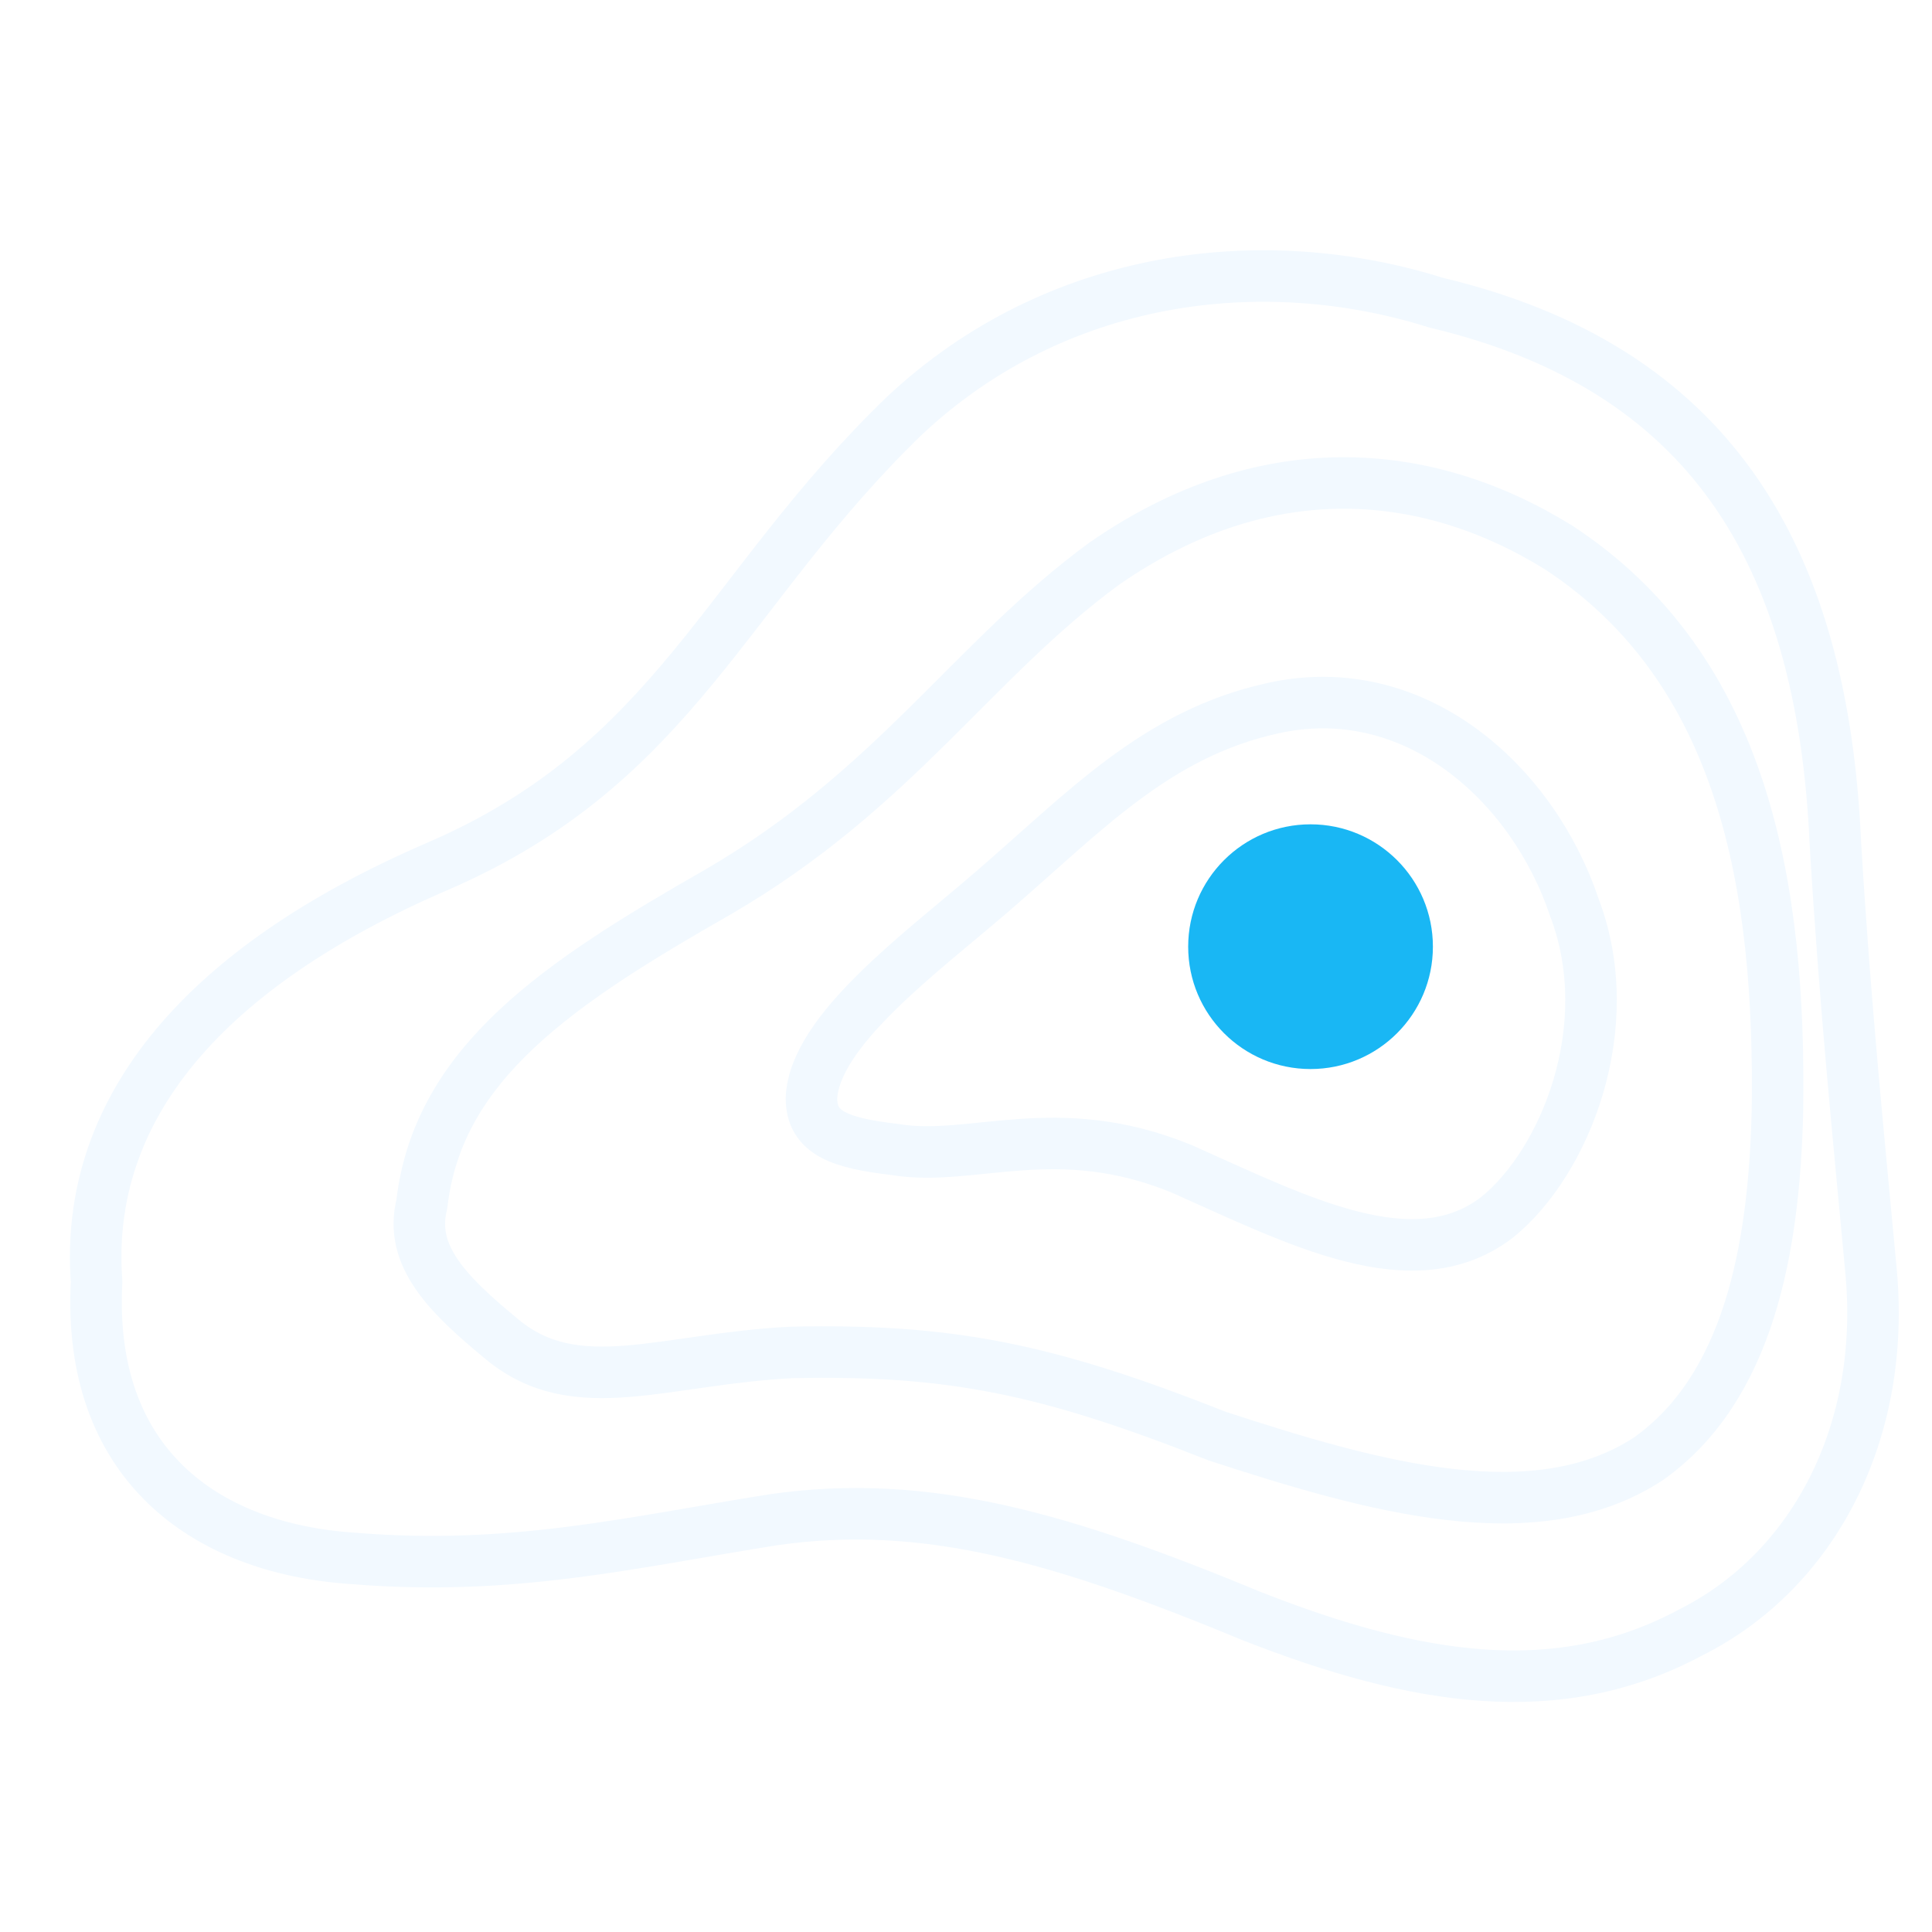
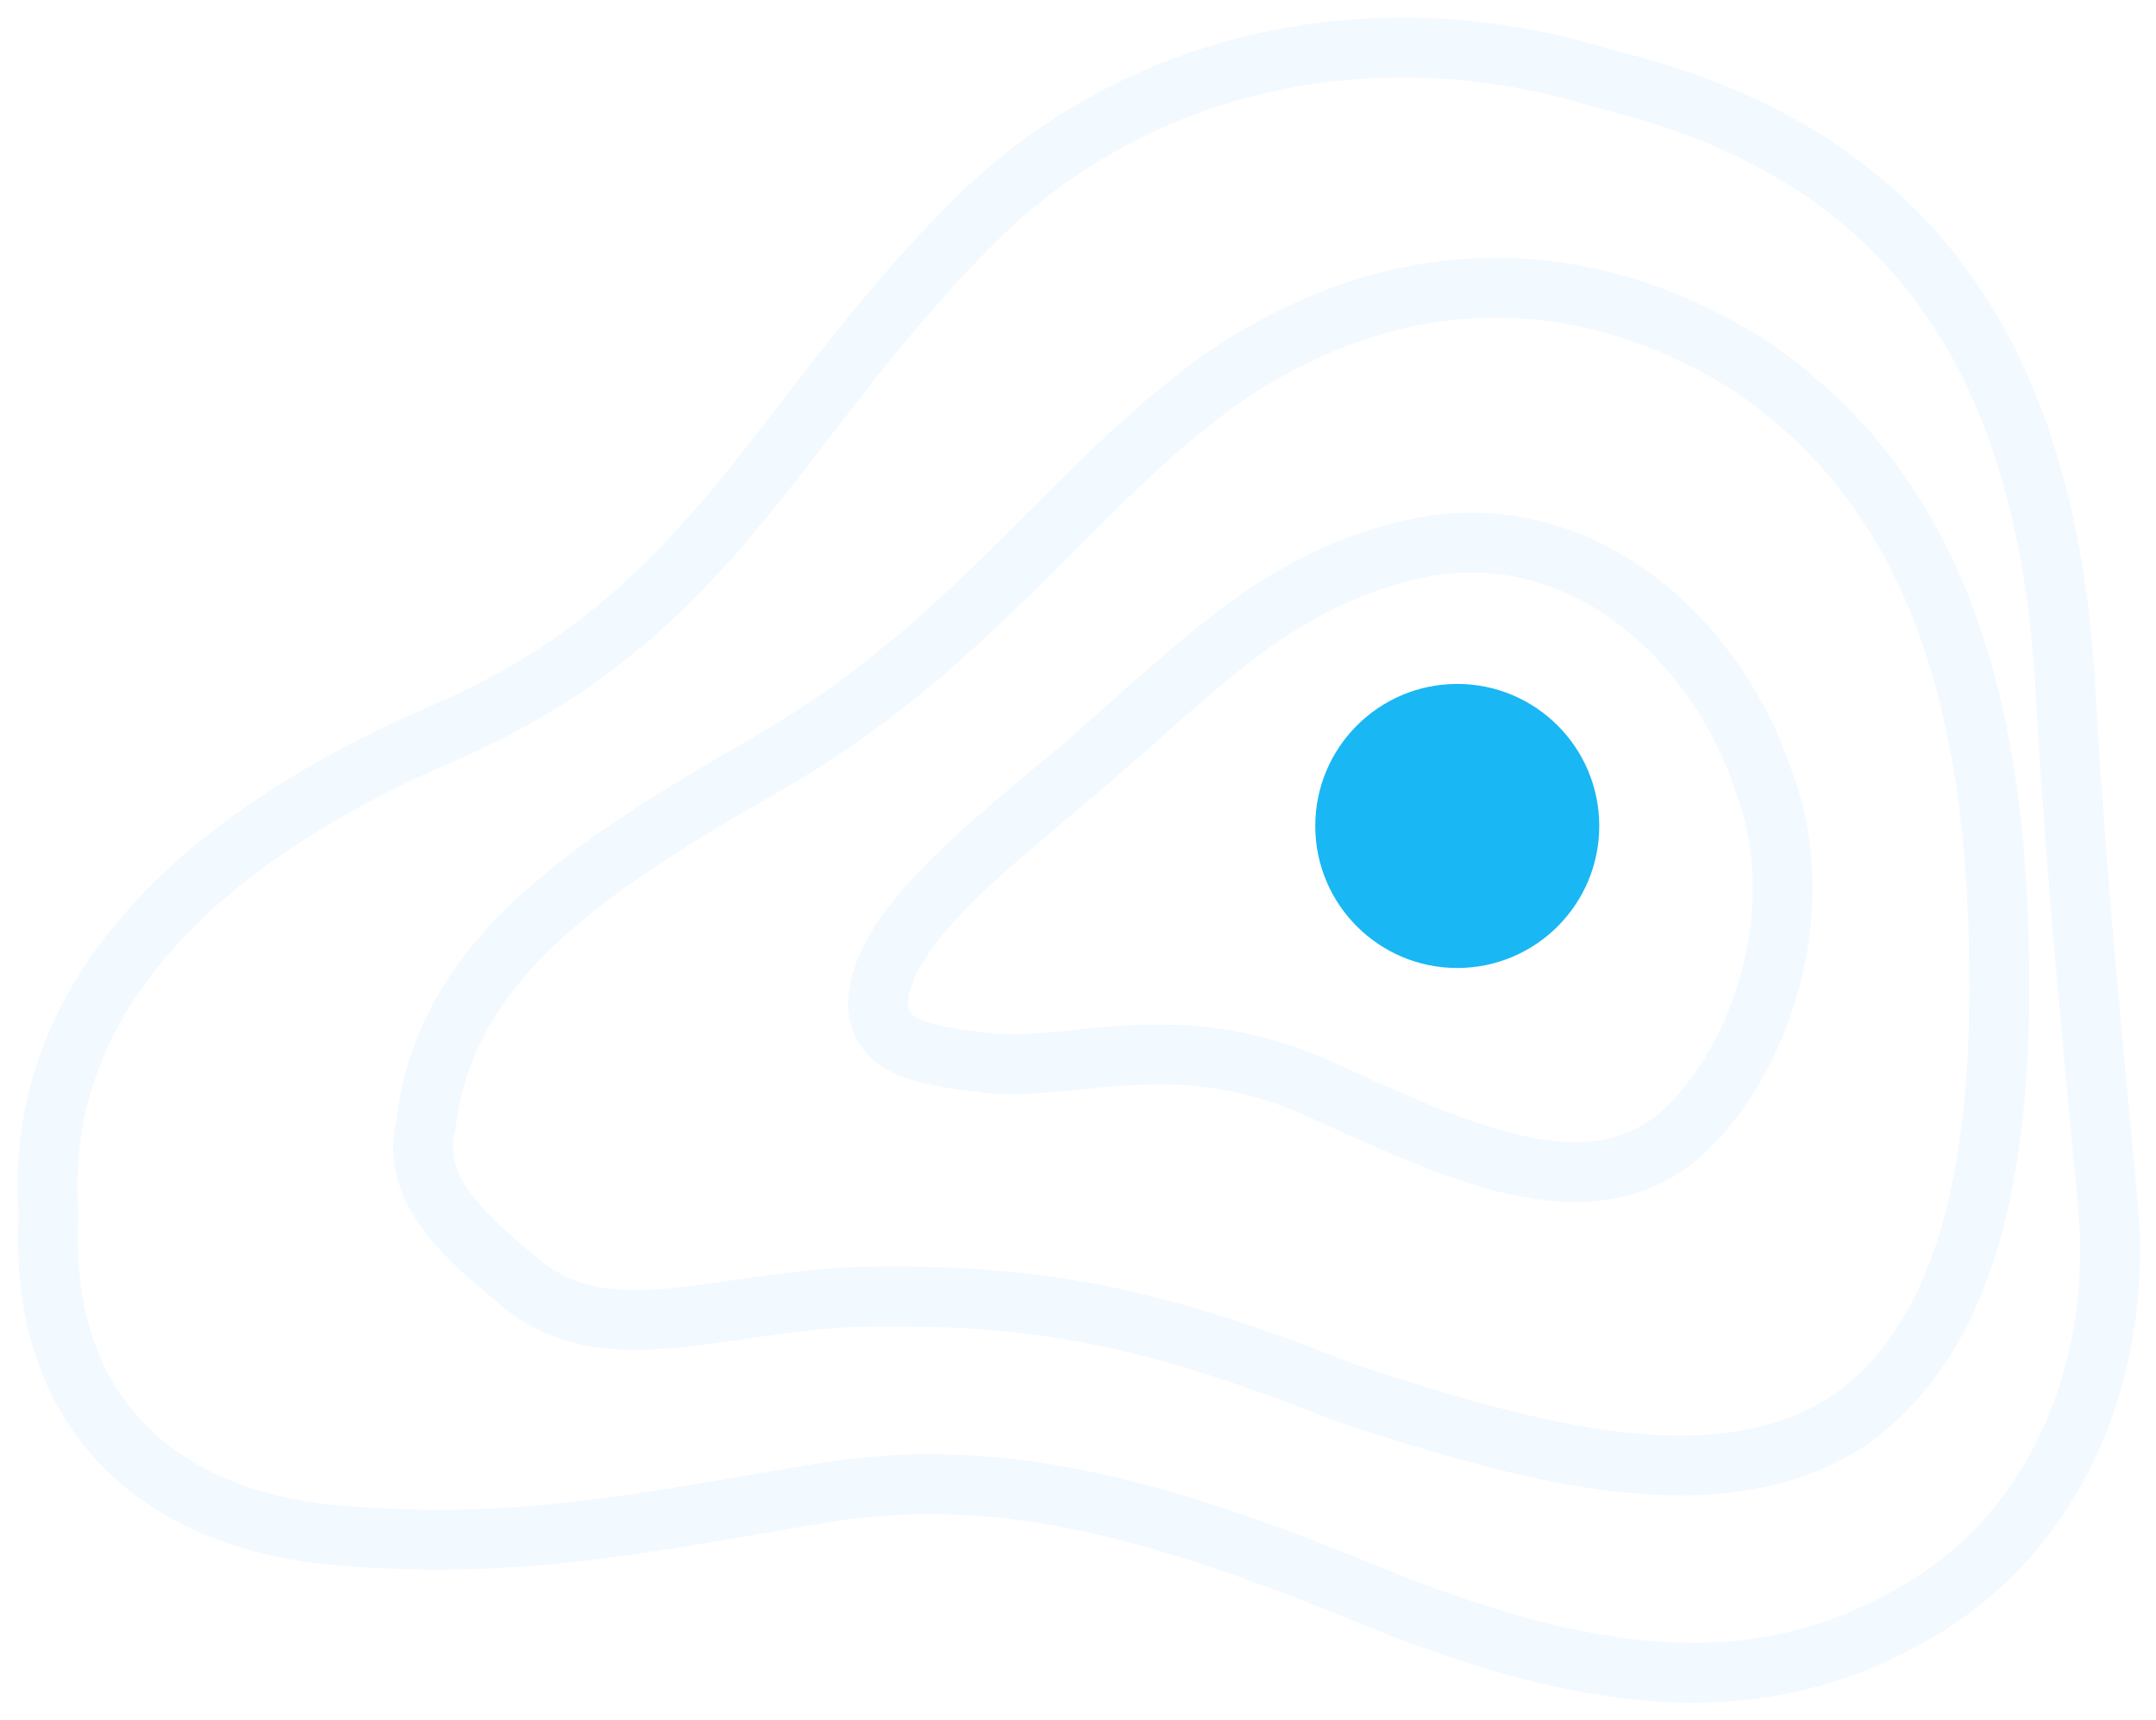
- <svg xmlns="http://www.w3.org/2000/svg" viewBox="76 60 600 600" width="600" height="600" role="img" aria-labelledby="title desc">
+ <svg xmlns="http://www.w3.org/2000/svg" viewBox="93 133 577 460" width="577" height="460" role="img" aria-labelledby="title desc">
  <g id="blue-dot-atlas-contour-v1" fill="none" stroke="#F2F9FF" stroke-width="16" stroke-linejoin="round" stroke-linecap="round">
    <path d="M 106 458 C 102 404 140 360 212 329 C 286 297 301 243 357 189 C 404 145 468 137 522 154 C 606 174 642 231 646 322 C 649 372 653 411 657 454 C 662 505 639 548 601 567 C 560 589 516 582 465 562 C 407 538 364 525 316 532 C 272 539 235 548 186 544 C 139 541 103 514 106 458 Z" />
    <path d="M 207 434 C 212 390 250 365 299 337 C 354 305 378 265 419 235 C 468 201 518 204 560 230 C 618 268 629 336 628 405 C 627 448 619 491 588 513 C 553 536 503 522 454 506 C 401 485 371 479 322 480 C 282 482 255 495 232 476 C 215 462 203 450 207 434 Z" />
    <path d="M 328 401 C 329 380 362 356 384 337 C 413 312 435 288 471 280 C 515 270 552 303 565 342 C 579 379 562 421 541 438 C 515 458 479 439 443 423 C 404 407 378 421 354 417 C 337 415 328 412 328 401 Z" />
  </g>
  <circle cx="483" cy="354" r="38" fill="#19B7F4" />
</svg>
